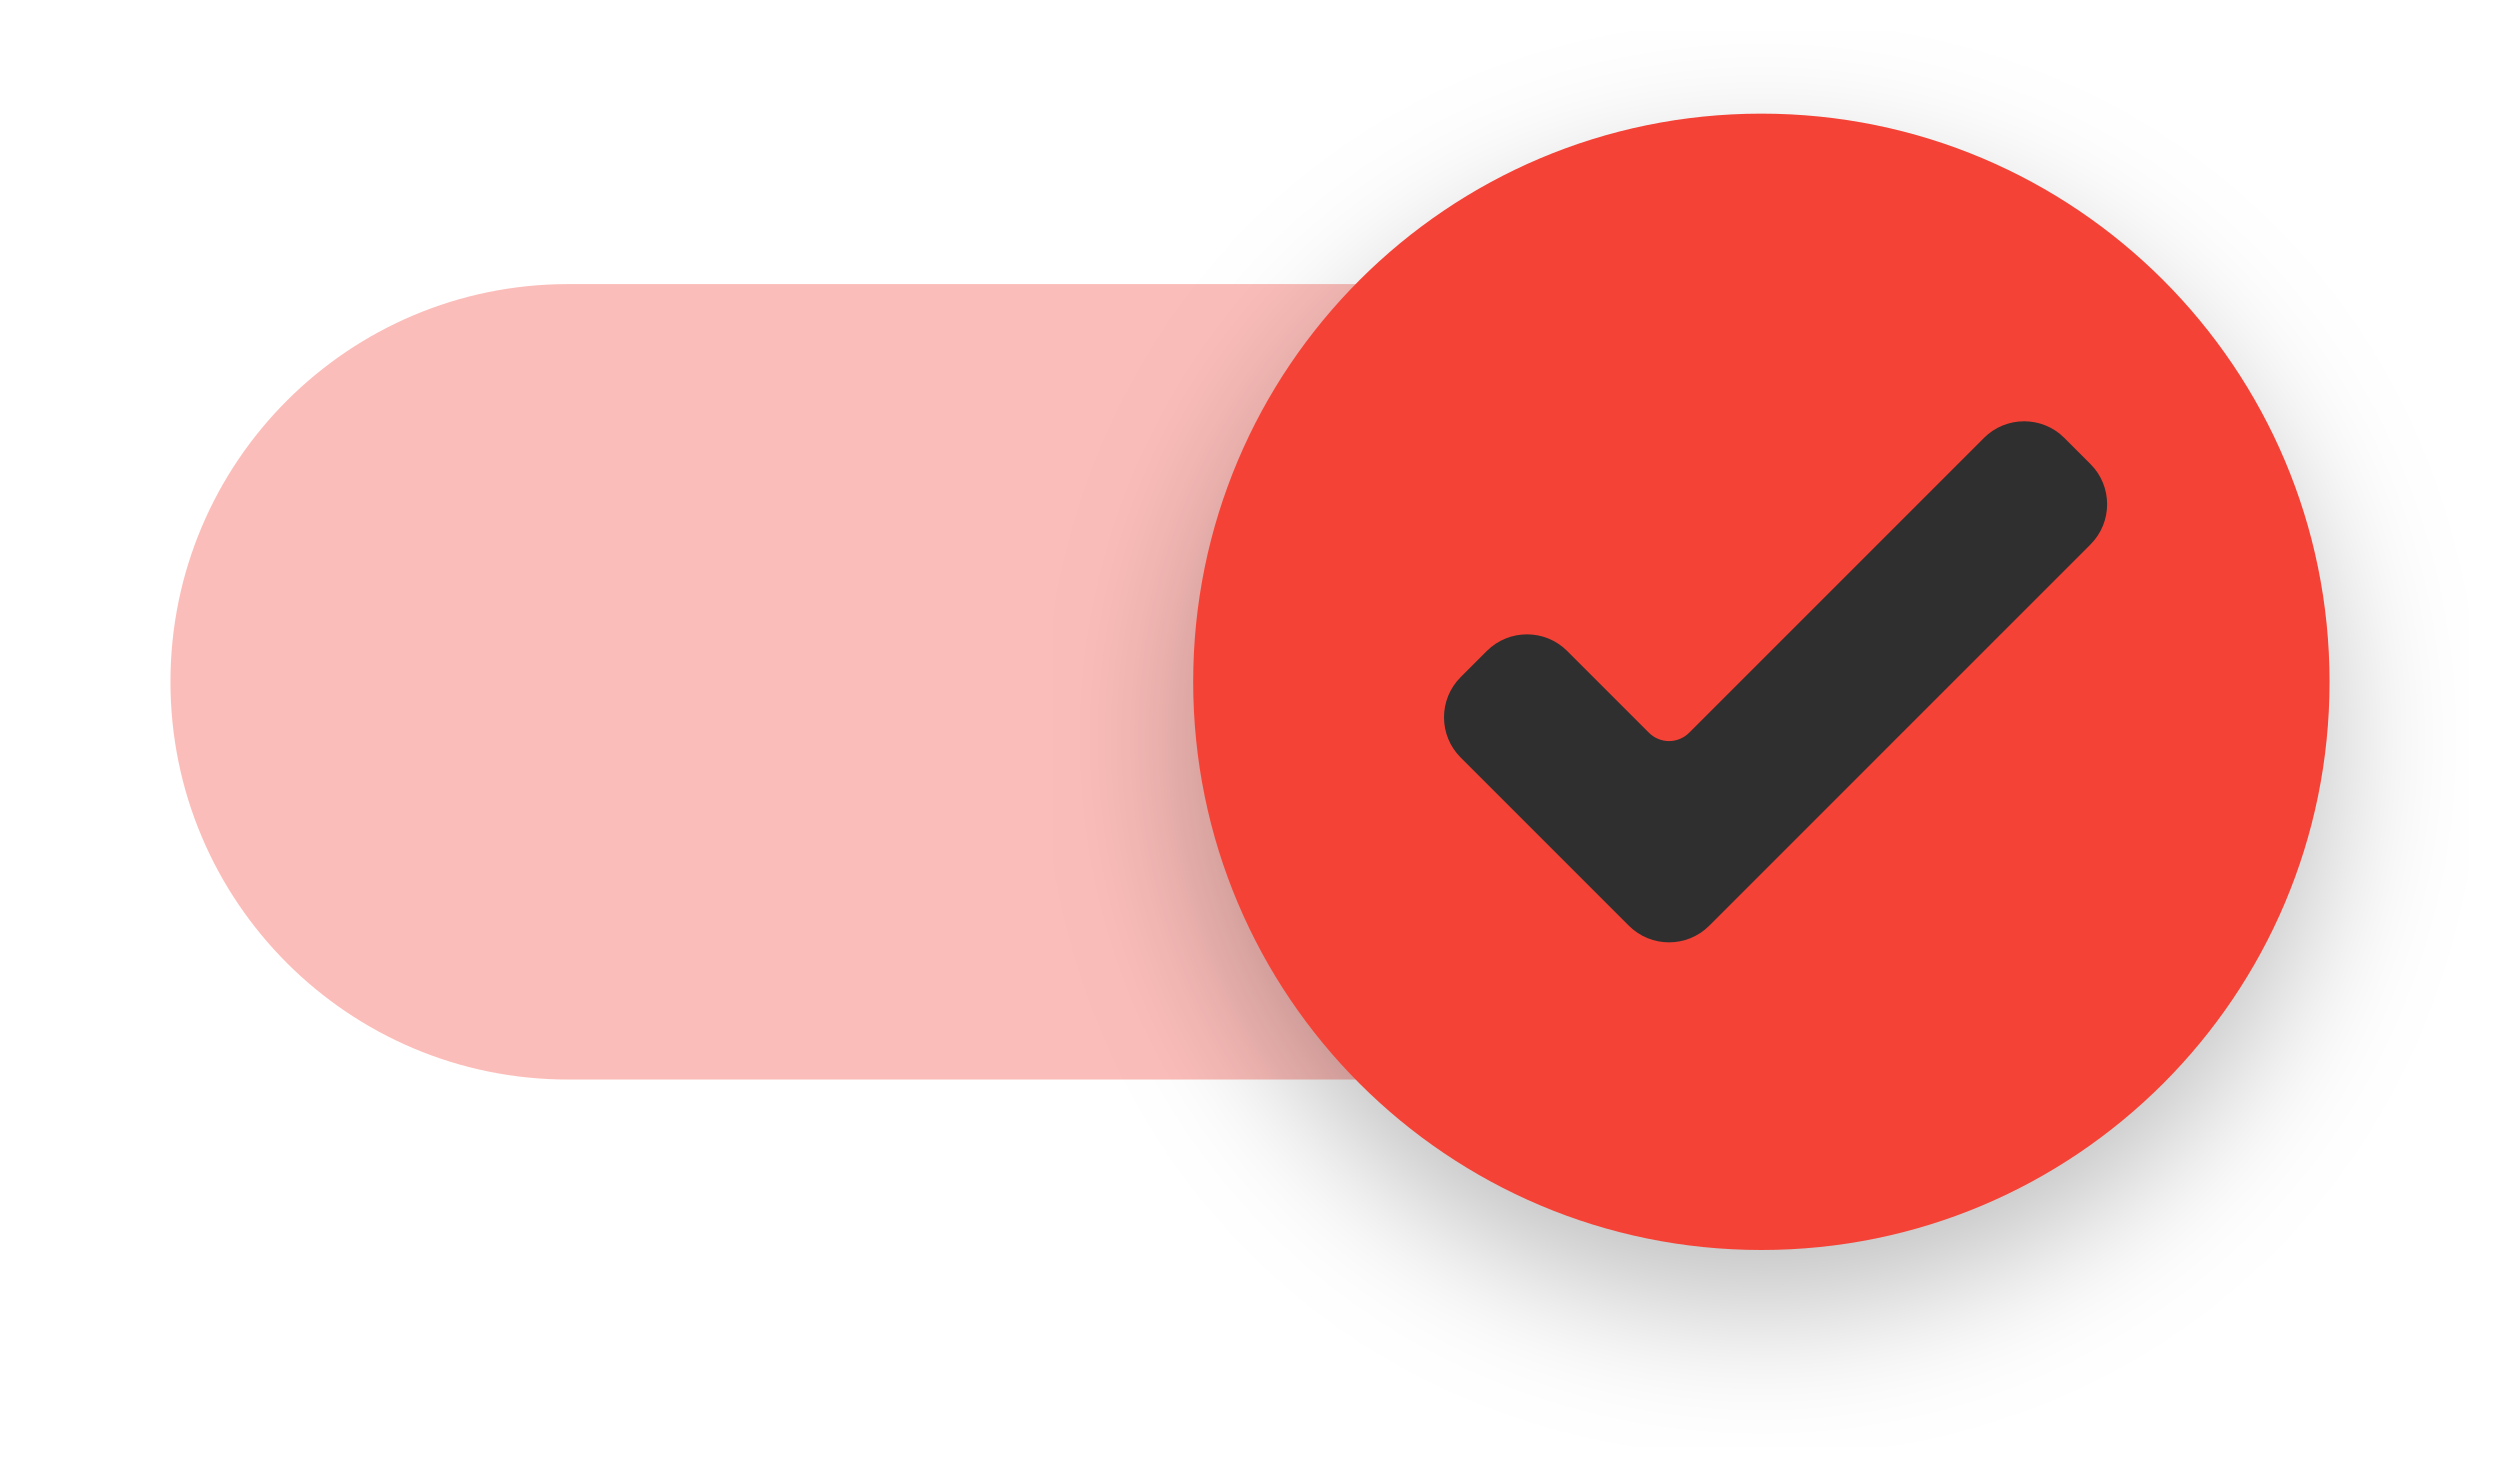
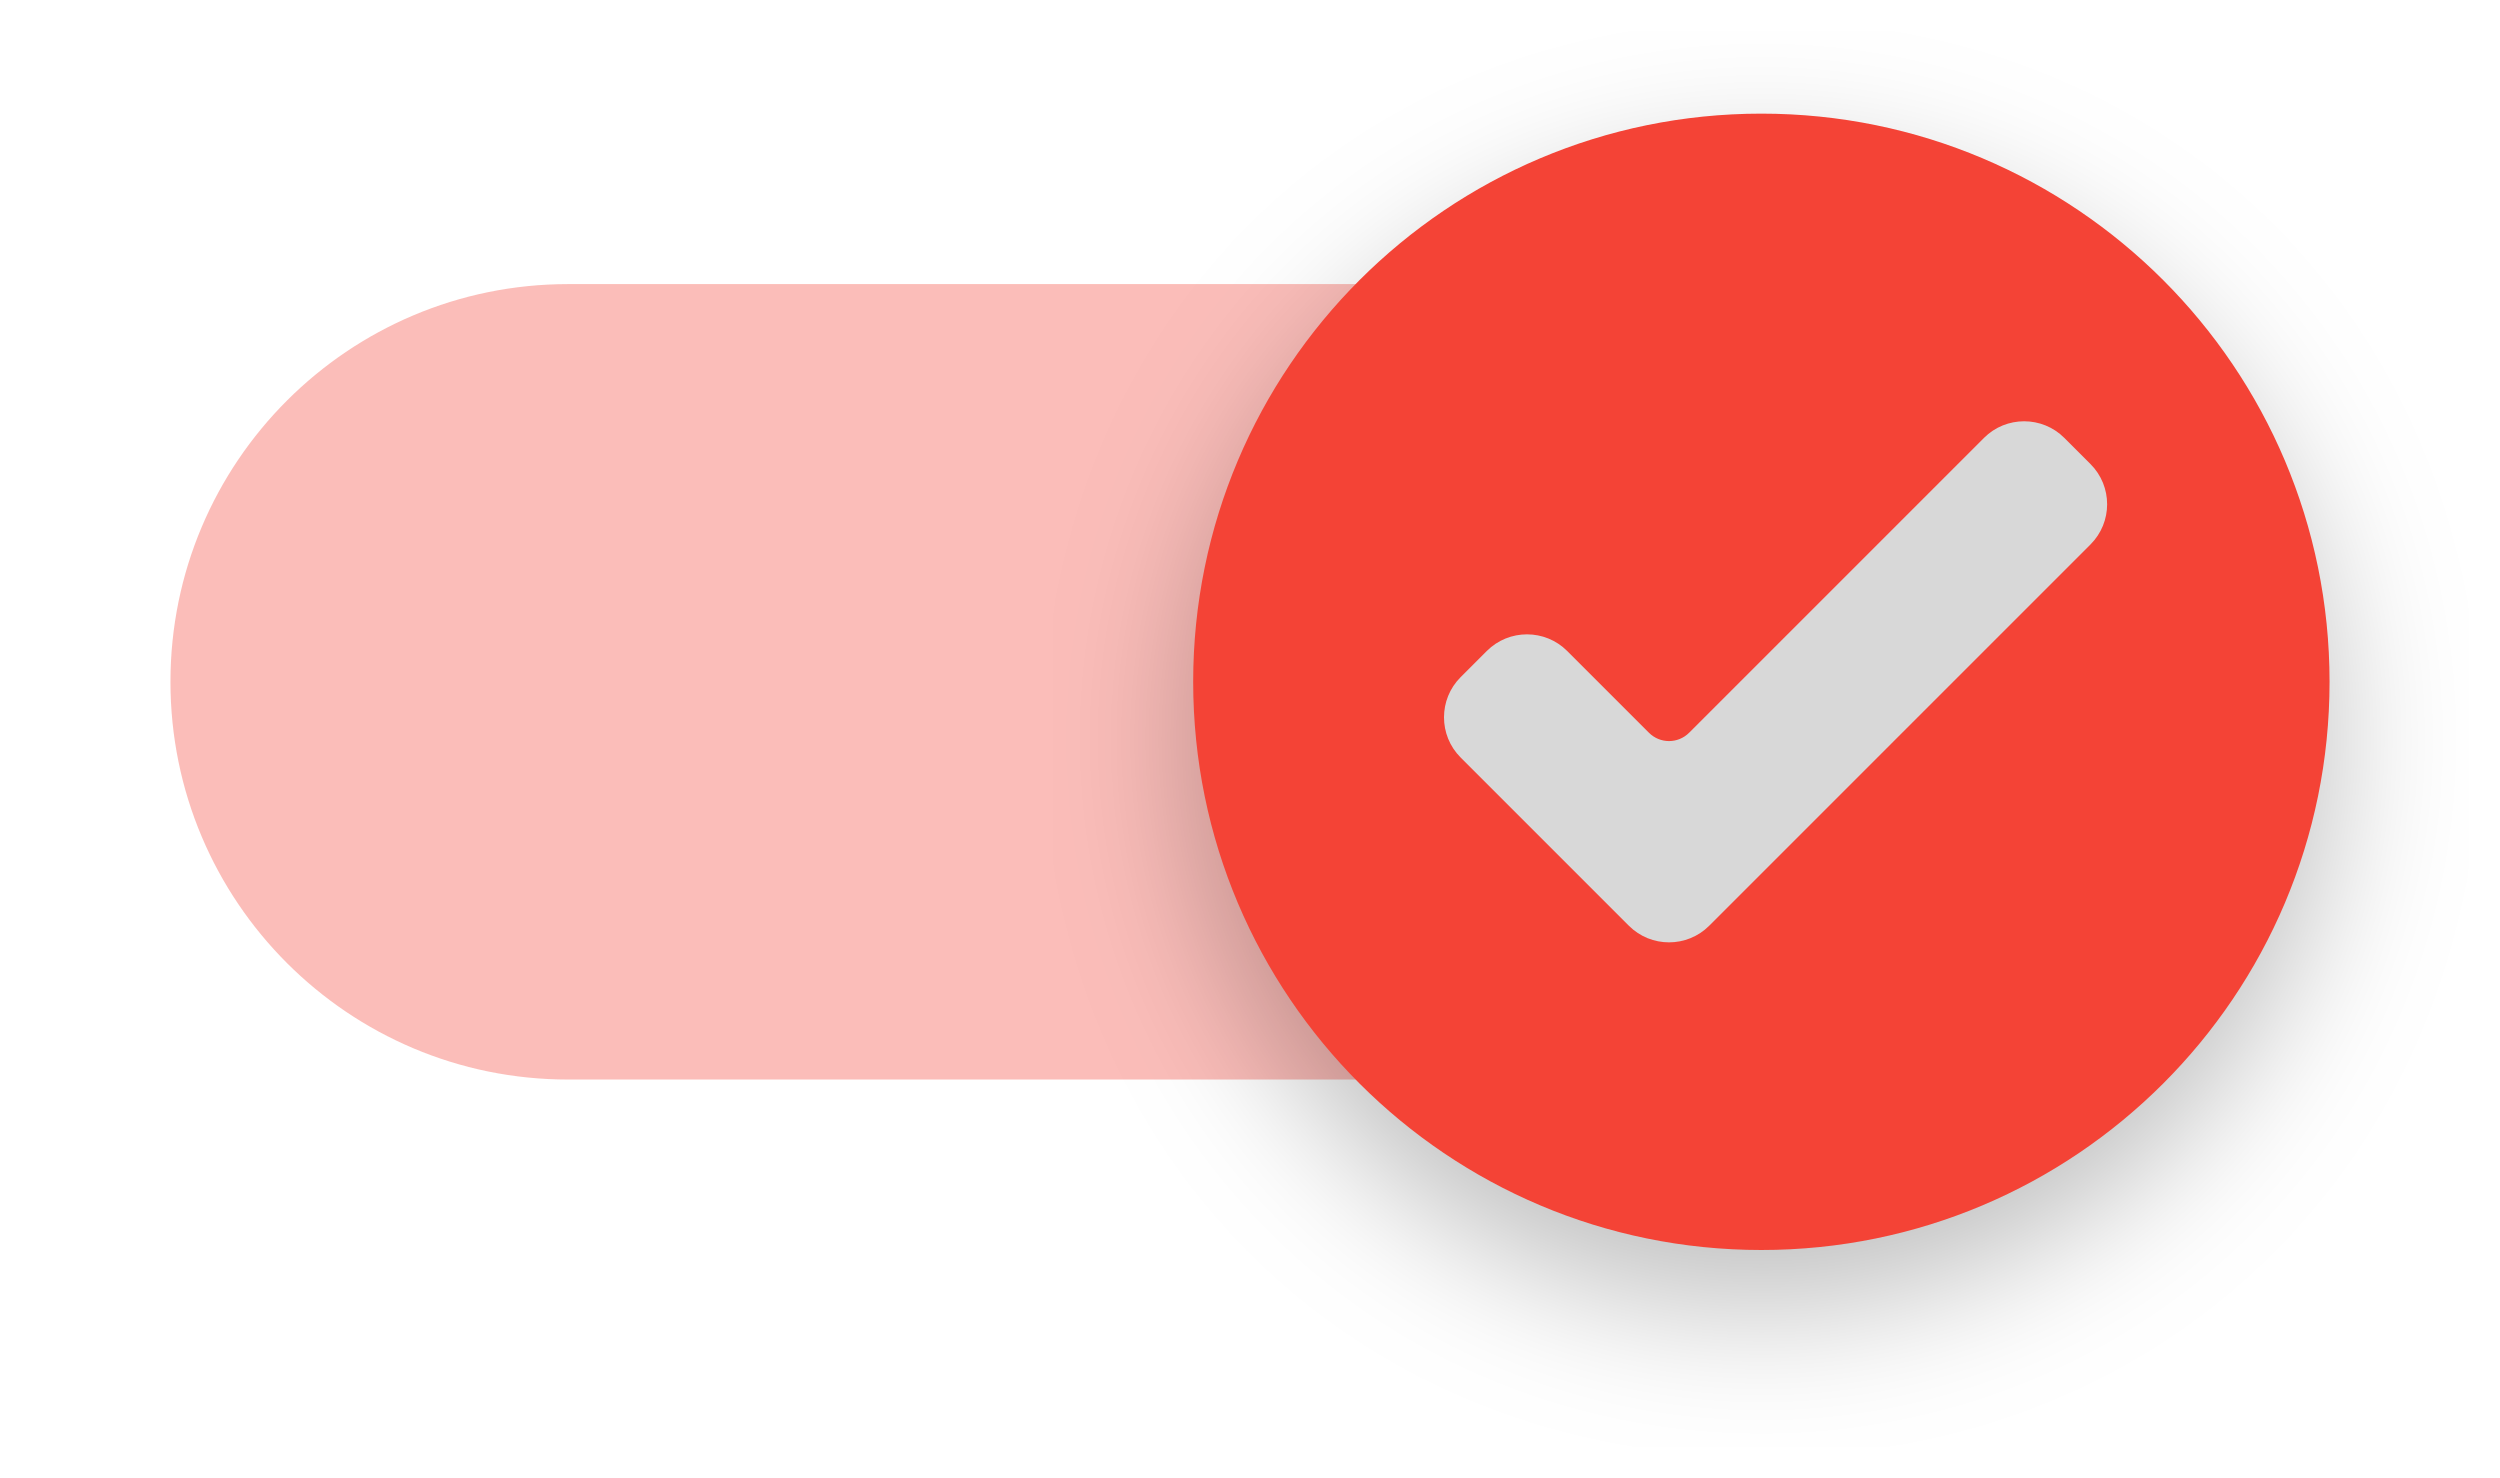
<svg xmlns="http://www.w3.org/2000/svg" width="44" height="26" viewBox="0 0 44 26" fill="none">
  <path opacity="0.35" d="M28 5H10C6.134 5 3 8.134 3 12C3 15.866 6.134 19 10 19H28C31.866 19 35 15.866 35 12C35 8.134 31.866 5 28 5Z" fill="#F44336" />
  <g opacity="0.25" filter="url(#filter0_f_4_2)">
    <path d="M31 23C36.523 23 41 18.523 41 13C41 7.477 36.523 3 31 3C25.477 3 21 7.477 21 13C21 18.523 25.477 23 31 23Z" fill="black" />
  </g>
  <path d="M31 22C36.523 22 41 17.523 41 12C41 6.477 36.523 2 31 2C25.477 2 21 6.477 21 12C21 17.523 25.477 22 31 22Z" fill="#F44336" />
-   <path d="M26.168 11.457C26.558 11.067 27.192 11.067 27.582 11.457L29.021 12.896C29.217 13.092 29.533 13.092 29.729 12.896L34.918 7.707C35.308 7.317 35.942 7.317 36.332 7.707L36.793 8.168C37.183 8.558 37.183 9.192 36.793 9.582L30.082 16.293C29.692 16.683 29.058 16.683 28.668 16.293L25.707 13.332C25.317 12.942 25.317 12.308 25.707 11.918L26.168 11.457Z" fill="#2F2F2F" />
+   <path d="M26.168 11.457C26.558 11.067 27.192 11.067 27.582 11.457L29.021 12.896C29.217 13.092 29.533 13.092 29.729 12.896L34.918 7.707C35.308 7.317 35.942 7.317 36.332 7.707L36.793 8.168C37.183 8.558 37.183 9.192 36.793 9.582L30.082 16.293C29.692 16.683 29.058 16.683 28.668 16.293L25.707 13.332C25.317 12.942 25.317 12.308 25.707 11.918L26.168 11.457Z" fill="#d8d8d8ff" />
  <defs>
    <filter id="filter0_f_4_2" x="18.55" y="0.55" width="24.9" height="24.9" filterUnits="userSpaceOnUse" color-interpolation-filters="sRGB">
      <feFlood flood-opacity="0" result="BackgroundImageFix" />
      <feBlend mode="normal" in="SourceGraphic" in2="BackgroundImageFix" result="shape" />
      <feGaussianBlur stdDeviation="1.225" result="effect1_foregroundBlur_4_2" />
    </filter>
  </defs>
</svg>
